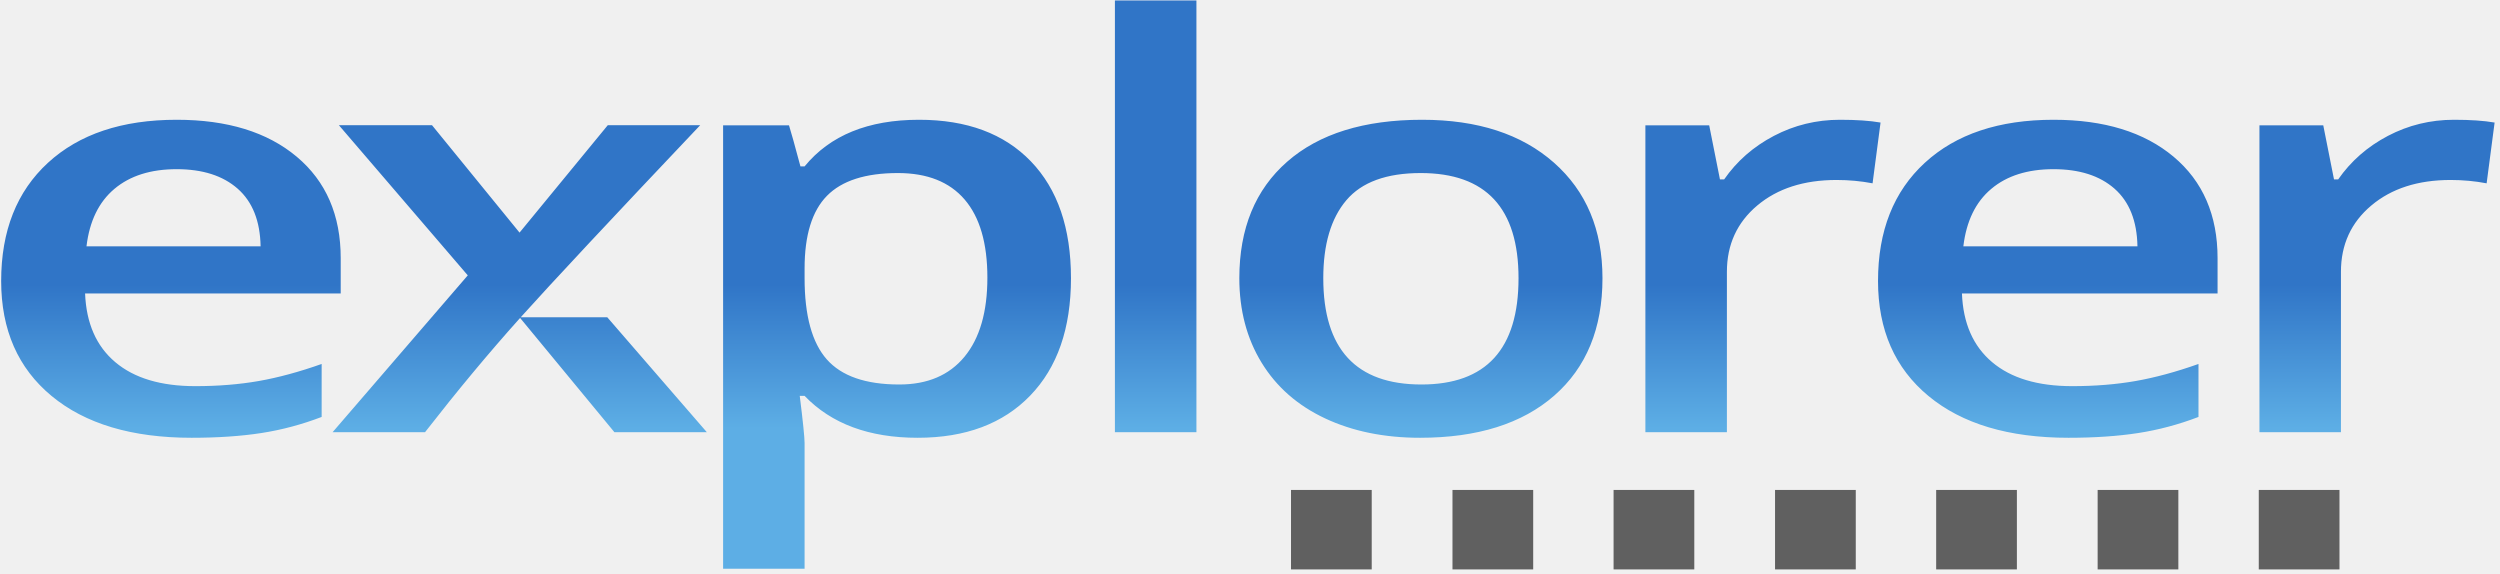
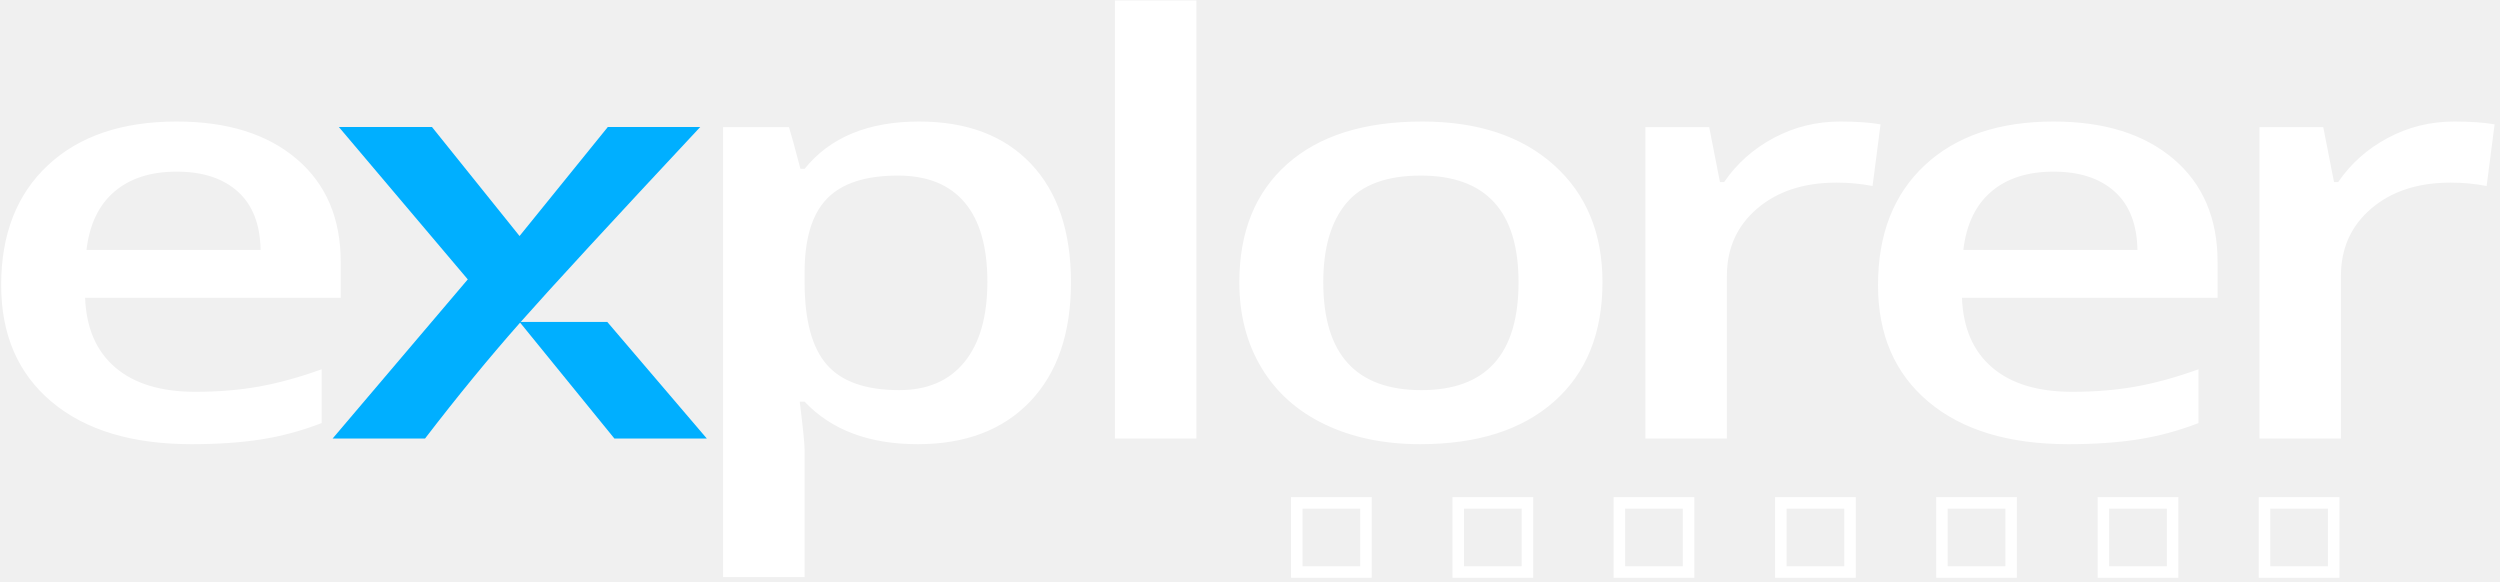
- <svg xmlns="http://www.w3.org/2000/svg" width="109px" height="25px" viewBox="0 0 109 25" version="1.1">
-   <defs>
-     <linearGradient x1="50%" y1="75.21%" x2="50%" y2="50%" id="linearGradient-1">
-       <stop stop-color="#5DAEE5" offset="0%" />
-       <stop stop-color="#3075C7" offset="100%" />
-     </linearGradient>
-   </defs>
-   <g id="Page-1" stroke="none" stroke-width="1" fill="none" fill-rule="evenodd">
-     <g id="dark-bg---new" transform="translate(-69, -85)">
-       <g id="explorer" transform="translate(69, 85)">
-         <g id="blocks" transform="translate(56.17017, 21.36139)" fill="#606060">
-           <rect id="block" x="42.312" y="0" width="3.519" height="3.465" />
-           <rect id="block" x="35.287" y="0" width="3.519" height="3.465" />
-           <rect id="block" x="28.247" y="0" width="3.519" height="3.465" />
-           <rect id="block" x="21.222" y="0" width="3.519" height="3.465" />
-           <rect id="block" x="14.182" y="0" width="3.519" height="3.465" />
-           <rect id="block" x="7.158" y="0" width="3.519" height="3.465" />
-           <rect id="block" x="0.118" y="0" width="3.519" height="3.465" />
+ <svg xmlns="http://www.w3.org/2000/svg" width="434px" height="101px" viewBox="0 0 434 101" version="1.1">
+   <defs />
+   <g id="Explorer-images" stroke="none" stroke-width="1" fill="none" fill-rule="evenodd">
+     <g id="full---explorer---reverse">
+       <g id="explorer-full">
+         <g id="blocks" transform="translate(223.65, 86.3)" fill-rule="nonzero" fill="#FFFFFF">
+           <path d="M170.47,2 L170.47,12 L180.483,12 L180.483,2 L170.47,2 Z M168.47,0 L182.483,0 L182.483,14 L168.47,14 L168.47,0 Z" id="block" />
+           <path d="M142.5,12 L152.513,12 L152.513,2 L142.5,2 L142.5,12 Z M140.5,0 L154.513,0 L154.513,14 L140.5,14 L140.5,0 Z" id="block" />
+           <path d="M114.47,12 L124.483,12 L124.483,2 L114.47,2 L114.47,12 Z M112.47,0 L126.483,0 L126.483,14 L112.47,14 L112.47,0 Z" id="block" />
+           <path d="M86.5,12 L96.513,12 L96.513,2 L86.5,2 L86.5,12 Z M84.5,0 L98.513,0 L98.513,14 L84.5,14 L84.5,0 Z" id="block" />
+           <path d="M58.47,12 L68.483,12 L68.483,2 L58.47,2 L58.47,12 Z M56.47,0 L70.483,0 L70.483,14 L56.47,14 L56.47,0 Z" id="block" />
+           <path d="M30.5,12 L40.513,12 L40.513,2 L30.5,2 L30.5,12 Z M28.5,0 L42.513,0 L42.513,14 L28.5,14 L28.5,0 Z" id="block" />
+           <path d="M2.47,2 L2.47,12 L12.483,12 L12.483,2 L2.47,2 Z M0.47,0 L14.483,0 L14.483,14 L0.47,14 L0.47,0 Z" id="block" />
        </g>
-         <path d="M8.353,19.087 C5.752,19.087 3.718,18.48 2.251,17.266 C0.784,16.052 0.051,14.38 0.051,12.251 C0.051,10.065 0.731,8.347 2.092,7.097 C3.453,5.847 5.323,5.222 7.703,5.222 C9.91,5.222 11.655,5.758 12.935,6.831 C14.215,7.904 14.855,9.38 14.855,11.259 L14.855,12.796 L3.71,12.796 C3.761,14.094 4.199,15.092 5.026,15.79 C5.853,16.488 7.017,16.836 8.519,16.836 C9.507,16.836 10.427,16.762 11.279,16.613 C12.131,16.463 13.046,16.215 14.024,15.869 L14.024,18.179 C13.157,18.51 12.28,18.744 11.392,18.881 C10.505,19.018 9.492,19.087 8.353,19.087 Z M7.703,7.376 C8.832,7.376 9.719,7.66 10.364,8.228 C11.009,8.797 11.342,9.634 11.362,10.739 L3.771,10.739 C3.902,9.642 4.308,8.807 4.988,8.235 C5.669,7.662 6.573,7.376 7.703,7.376 Z M22.677,13.863 L22.677,13.863 C22.668,13.872 22.66,13.881 22.652,13.89 C21.314,15.383 19.941,17.034 18.532,18.843 L14.502,18.843 L20.395,12.006 L14.775,5.458 L18.835,5.458 L22.652,10.142 L26.5,5.458 L30.529,5.458 C26.665,9.535 24.056,12.327 22.703,13.833 L26.477,13.833 L30.817,18.843 L26.788,18.843 L22.677,13.863 Z M40.01,19.087 C37.893,19.087 36.25,18.478 35.08,17.26 L34.869,17.26 C35.01,18.389 35.08,19.075 35.08,19.317 L35.08,24.797 L31.527,24.797 L31.527,5.464 L34.4,5.464 C34.48,5.714 34.647,6.311 34.899,7.255 L35.08,7.255 C36.189,5.9 37.853,5.222 40.071,5.222 C42.158,5.222 43.783,5.827 44.948,7.037 C46.112,8.247 46.694,9.944 46.694,12.13 C46.694,14.316 46.102,16.022 44.917,17.248 C43.733,18.474 42.097,19.087 40.01,19.087 Z M39.148,7.545 C37.737,7.545 36.706,7.876 36.056,8.537 C35.405,9.198 35.08,10.255 35.08,11.707 L35.08,12.13 C35.08,13.759 35.403,14.939 36.048,15.669 C36.693,16.399 37.747,16.764 39.209,16.764 C40.439,16.764 41.386,16.361 42.052,15.554 C42.717,14.747 43.05,13.598 43.05,12.106 C43.05,10.606 42.72,9.471 42.059,8.7 C41.399,7.93 40.429,7.545 39.148,7.545 Z M52.164,18.845 L48.61,18.845 L48.61,0.02 L52.164,0.02 L52.164,18.845 Z M69.868,12.13 C69.868,14.316 69.167,16.022 67.766,17.248 C66.365,18.474 64.414,19.087 61.914,19.087 C60.351,19.087 58.97,18.804 57.77,18.24 C56.57,17.675 55.648,16.865 55.003,15.808 C54.358,14.751 54.035,13.525 54.035,12.13 C54.035,9.961 54.731,8.267 56.122,7.049 C57.513,5.831 59.474,5.222 62.004,5.222 C64.424,5.222 66.339,5.845 67.751,7.091 C69.162,8.337 69.868,10.017 69.868,12.13 Z M57.695,12.13 C57.695,15.219 59.121,16.764 61.974,16.764 C64.797,16.764 66.208,15.219 66.208,12.13 C66.208,9.073 64.787,7.545 61.944,7.545 C60.452,7.545 59.371,7.94 58.7,8.731 C58.03,9.521 57.695,10.654 57.695,12.13 Z M80.222,5.222 C80.938,5.222 81.528,5.262 81.992,5.343 L81.644,7.993 C81.14,7.896 80.616,7.847 80.071,7.847 C78.65,7.847 77.498,8.218 76.616,8.96 C75.734,9.702 75.293,10.666 75.293,11.852 L75.293,18.845 L71.739,18.845 L71.739,5.464 L74.521,5.464 L74.99,7.823 L75.172,7.823 C75.726,7.025 76.449,6.392 77.342,5.924 C78.234,5.456 79.194,5.222 80.222,5.222 Z M90.184,19.087 C87.583,19.087 85.549,18.48 84.082,17.266 C82.615,16.052 81.882,14.38 81.882,12.251 C81.882,10.065 82.562,8.347 83.923,7.097 C85.284,5.847 87.154,5.222 89.533,5.222 C91.741,5.222 93.485,5.758 94.766,6.831 C96.046,7.904 96.686,9.38 96.686,11.259 L96.686,12.796 L85.541,12.796 C85.591,14.094 86.03,15.092 86.857,15.79 C87.683,16.488 88.848,16.836 90.35,16.836 C91.338,16.836 92.258,16.762 93.11,16.613 C93.962,16.463 94.877,16.215 95.854,15.869 L95.854,18.179 C94.987,18.51 94.11,18.744 93.223,18.881 C92.336,19.018 91.323,19.087 90.184,19.087 Z M89.533,7.376 C88.404,7.376 87.499,7.662 86.819,8.235 C86.138,8.807 85.733,9.642 85.602,10.739 L93.193,10.739 C93.173,9.634 92.84,8.797 92.195,8.228 C91.55,7.66 90.662,7.376 89.533,7.376 Z M106.995,5.222 C107.711,5.222 108.301,5.262 108.765,5.343 L108.417,7.993 C107.913,7.896 107.388,7.847 106.844,7.847 C105.423,7.847 104.271,8.218 103.389,8.96 C102.506,9.702 102.065,10.666 102.065,11.852 L102.065,18.845 L98.512,18.845 L98.512,5.464 L101.294,5.464 L101.763,7.823 L101.944,7.823 C102.499,7.025 103.222,6.392 104.114,5.924 C105.007,5.456 105.967,5.222 106.995,5.222 Z" fill="url(#linearGradient-1)" />
+         <path d="M33.258,77.11 C22.902,77.11 14.803,74.658 8.963,69.754 C3.122,64.85 0.202,58.097 0.202,49.495 C0.202,40.664 2.912,33.724 8.331,28.673 C13.75,23.622 21.196,21.097 30.669,21.097 C39.46,21.097 46.404,23.264 51.502,27.598 C56.6,31.931 59.149,37.894 59.149,45.487 L59.149,51.694 L14.773,51.694 C14.974,56.94 16.72,60.973 20.012,63.791 C23.303,66.61 27.939,68.019 33.92,68.019 C37.854,68.019 41.517,67.718 44.909,67.115 C48.301,66.512 51.944,65.51 55.837,64.109 L55.837,73.444 C52.385,74.78 48.893,75.725 45.361,76.279 C41.828,76.833 37.794,77.11 33.258,77.11 Z M30.669,29.797 C26.173,29.797 22.571,30.954 19.861,33.267 C17.152,35.581 15.536,38.953 15.014,43.385 L45.24,43.385 C45.16,38.921 43.835,35.54 41.266,33.243 C38.697,30.946 35.165,29.797 30.669,29.797 Z M159.307,77.11 C150.877,77.11 144.334,74.65 139.678,69.73 L138.835,69.73 C139.397,74.292 139.678,77.061 139.678,78.039 L139.678,100.18 L125.528,100.18 L125.528,22.075 L136.968,22.075 C137.289,23.085 137.952,25.496 138.955,29.308 L139.678,29.308 C144.093,23.834 150.716,21.097 159.547,21.097 C167.857,21.097 174.329,23.541 178.966,28.429 C183.602,33.316 185.92,40.175 185.92,49.006 C185.92,57.836 183.562,64.728 178.845,69.681 C174.129,74.634 167.616,77.11 159.307,77.11 Z M155.875,30.481 C150.255,30.481 146.15,31.817 143.561,34.489 C140.972,37.161 139.678,41.43 139.678,47.295 L139.678,49.006 C139.678,55.588 140.962,60.353 143.531,63.302 C146.1,66.251 150.295,67.726 156.115,67.726 C161.013,67.726 164.786,66.096 167.435,62.838 C170.084,59.58 171.409,54.936 171.409,48.908 C171.409,42.847 170.094,38.261 167.465,35.149 C164.836,32.037 160.972,30.481 155.875,30.481 Z M207.699,76.133 L193.55,76.133 L193.55,0.08 L207.699,0.08 L207.699,76.133 Z M278.19,49.006 C278.19,57.836 275.4,64.728 269.82,69.681 C264.241,74.634 256.474,77.11 246.519,77.11 C240.297,77.11 234.797,75.97 230.021,73.689 C225.244,71.408 221.571,68.133 219.002,63.864 C216.433,59.596 215.148,54.643 215.148,49.006 C215.148,40.241 217.918,33.398 223.458,28.477 C228.997,23.557 236.804,21.097 246.88,21.097 C256.514,21.097 264.14,23.614 269.76,28.649 C275.38,33.683 278.19,40.469 278.19,49.006 Z M229.72,49.006 C229.72,61.486 235.4,67.726 246.759,67.726 C257.999,67.726 263.619,61.486 263.619,49.006 C263.619,36.656 257.959,30.481 246.639,30.481 C240.698,30.481 236.393,32.078 233.724,35.271 C231.054,38.465 229.72,43.043 229.72,49.006 Z M319.418,21.097 C322.268,21.097 324.616,21.26 326.462,21.586 L325.077,32.29 C323.07,31.899 320.983,31.703 318.815,31.703 C313.156,31.703 308.569,33.202 305.057,36.2 C301.545,39.198 299.789,43.092 299.789,47.882 L299.789,76.133 L285.639,76.133 L285.639,22.075 L296.718,22.075 L298.584,31.606 L299.307,31.606 C301.515,28.38 304.395,25.822 307.947,23.932 C311.5,22.042 315.323,21.097 319.418,21.097 Z M359.08,77.11 C348.723,77.11 340.625,74.658 334.784,69.754 C328.944,64.85 326.024,58.097 326.024,49.495 C326.024,40.664 328.733,33.724 334.152,28.673 C339.571,23.622 347.017,21.097 356.491,21.097 C365.282,21.097 372.226,23.264 377.324,27.598 C382.422,31.931 384.971,37.894 384.971,45.487 L384.971,51.694 L340.595,51.694 C340.795,56.94 342.542,60.973 345.833,63.791 C349.125,66.61 353.761,68.019 359.742,68.019 C363.676,68.019 367.339,67.718 370.731,67.115 C374.123,66.512 377.765,65.51 381.659,64.109 L381.659,73.444 C378.207,74.78 374.715,75.725 371.182,76.279 C367.65,76.833 363.616,77.11 359.08,77.11 Z M356.491,29.797 C351.995,29.797 348.392,30.954 345.683,33.267 C342.973,35.581 341.357,38.953 340.836,43.385 L371.062,43.385 C370.982,38.921 369.657,35.54 367.088,33.243 C364.519,30.946 360.986,29.797 356.491,29.797 Z M426.018,21.097 C428.868,21.097 431.216,21.26 433.062,21.586 L431.678,32.29 C429.67,31.899 427.583,31.703 425.416,31.703 C419.756,31.703 415.17,33.202 411.657,36.2 C408.145,39.198 406.389,43.092 406.389,47.882 L406.389,76.133 L392.239,76.133 L392.239,22.075 L403.318,22.075 L405.185,31.606 L405.907,31.606 C408.115,28.38 410.995,25.822 414.547,23.932 C418.1,22.042 421.923,21.097 426.018,21.097 Z" id="explorer" fill="#FFFFFF" />
+         <path d="M90.29,56.006 L106.659,76.127 L122.702,76.127 L105.422,55.885 L90.397,55.885 C95.784,49.799 106.17,38.521 121.556,22.051 L105.513,22.051 L90.193,40.973 L74.993,22.051 L58.829,22.051 L81.206,48.502 L57.743,76.127 L73.787,76.127 C79.398,68.816 84.867,62.146 90.193,56.117 C90.225,56.08 90.258,56.043 90.29,56.006 L90.29,56.006 Z" id="Path-Copy" fill="#00AFFF" />
      </g>
    </g>
  </g>
</svg>
